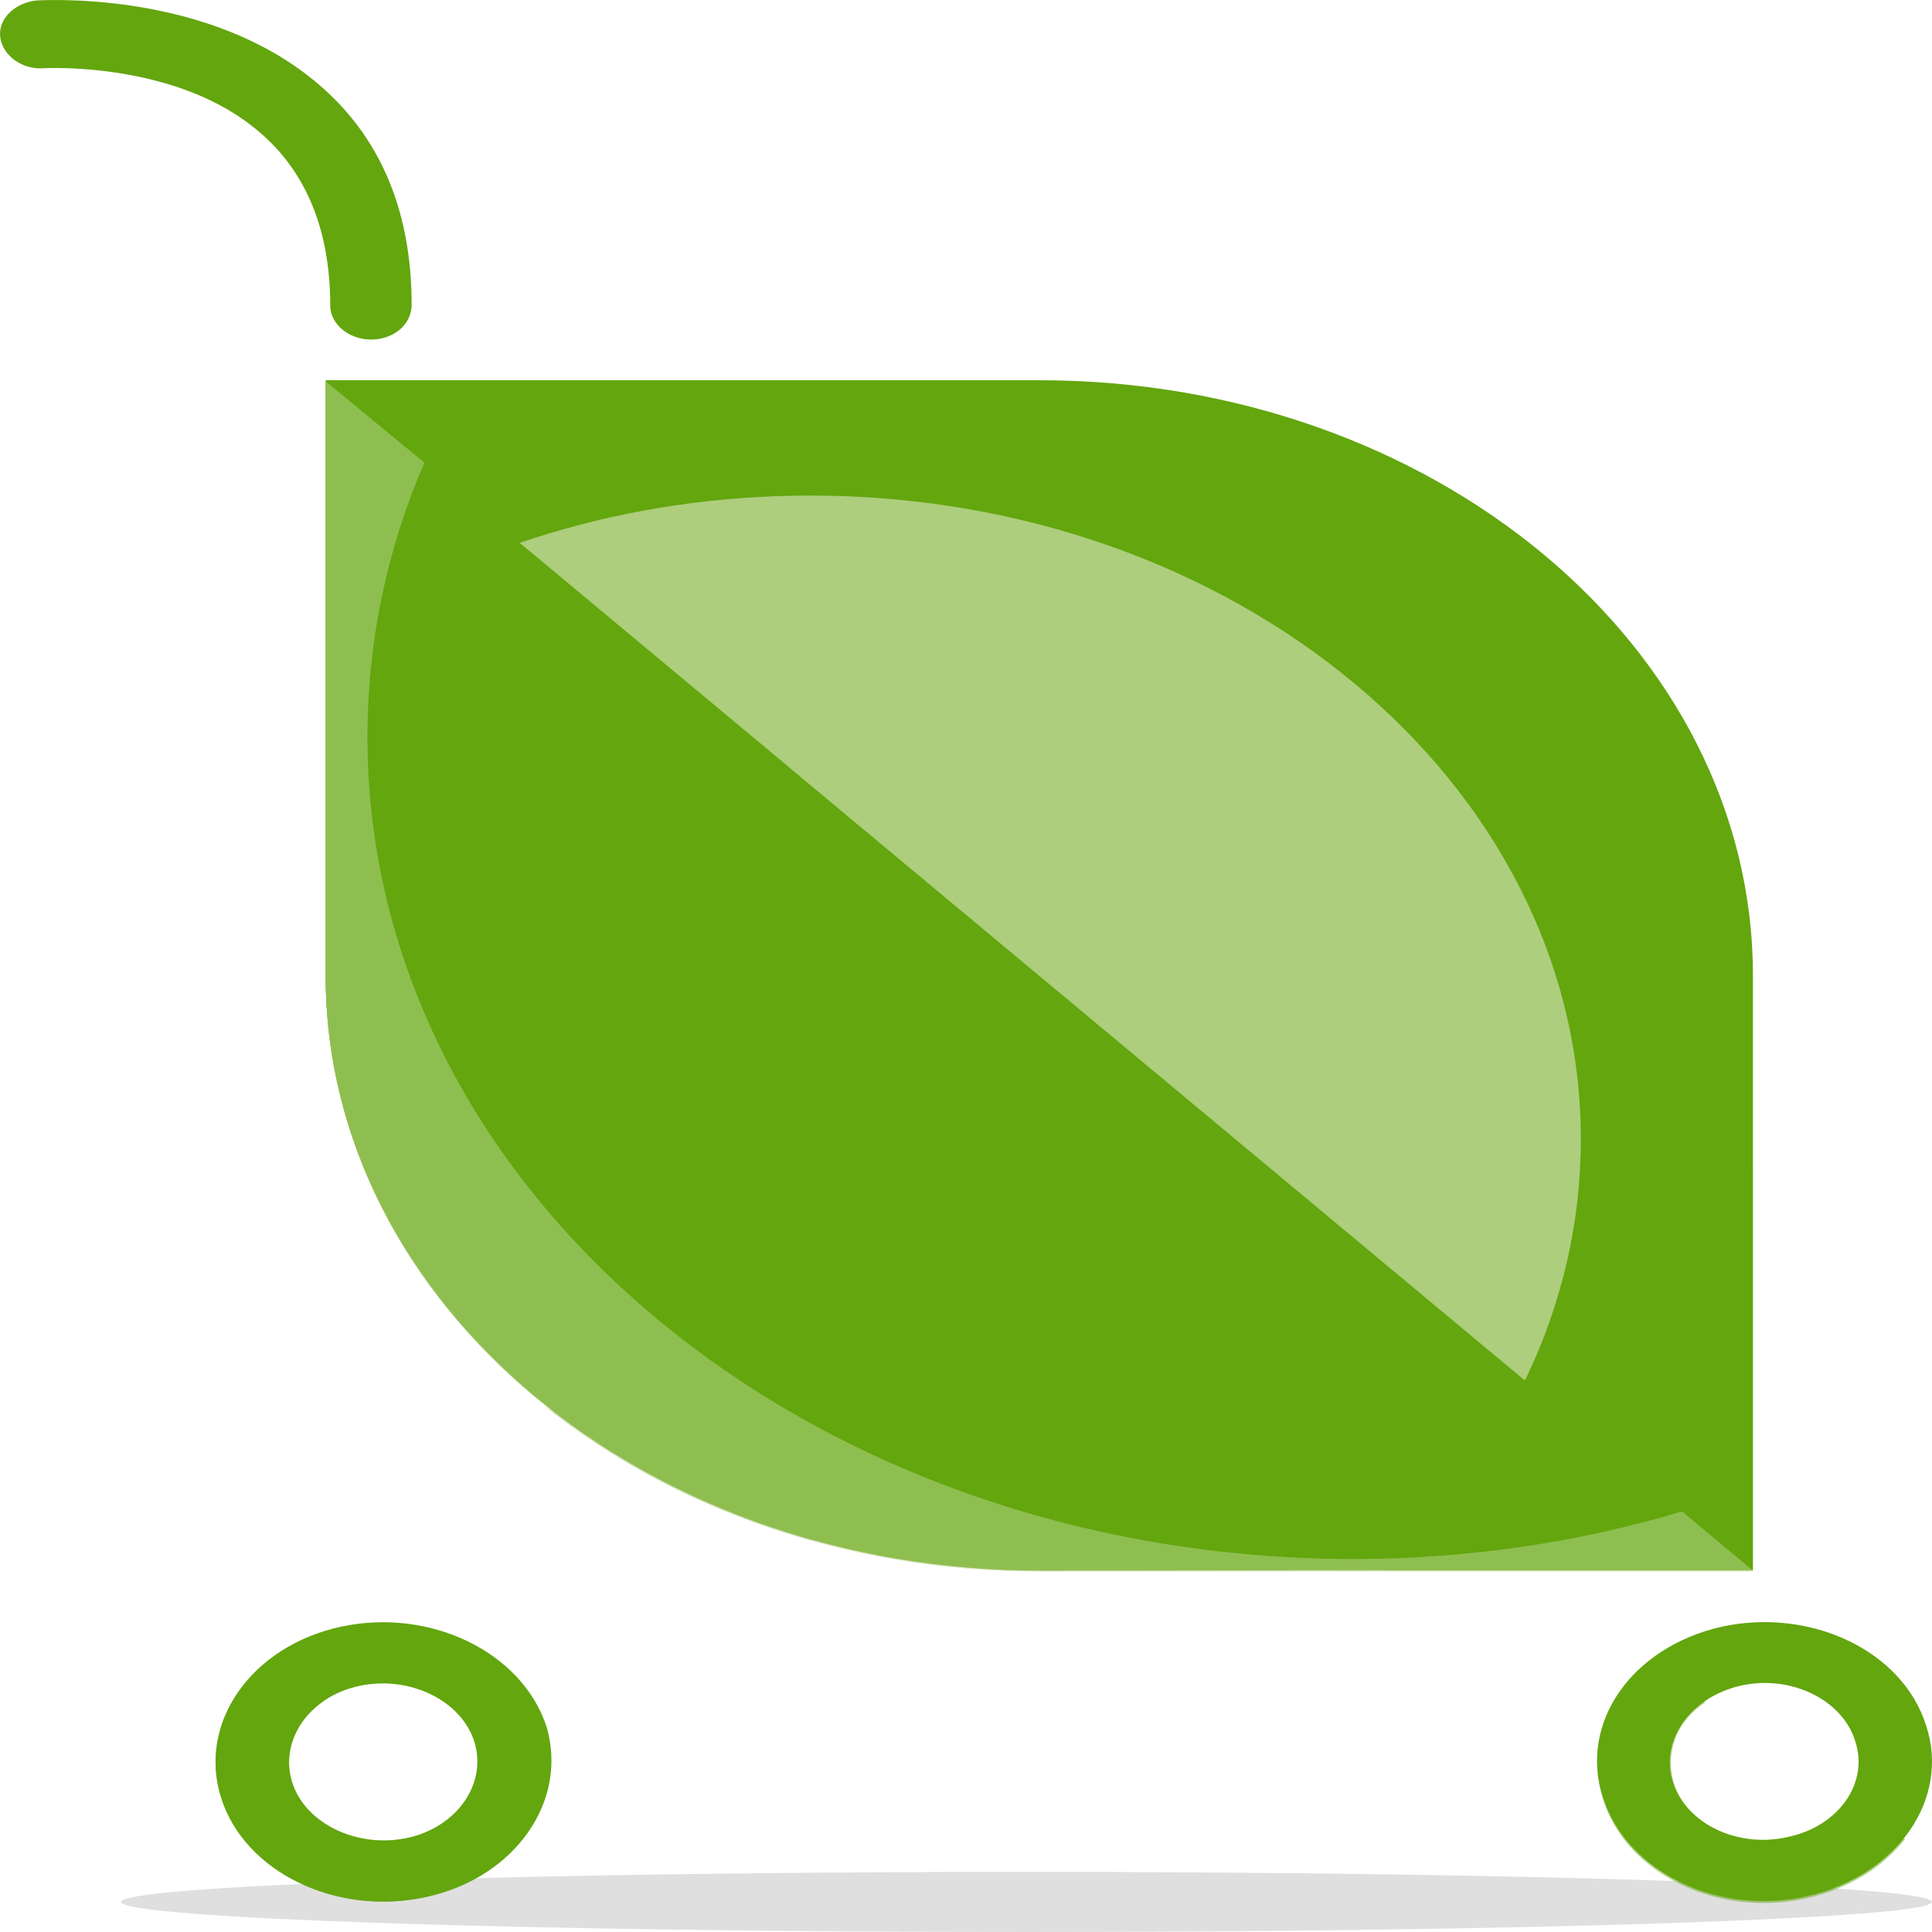
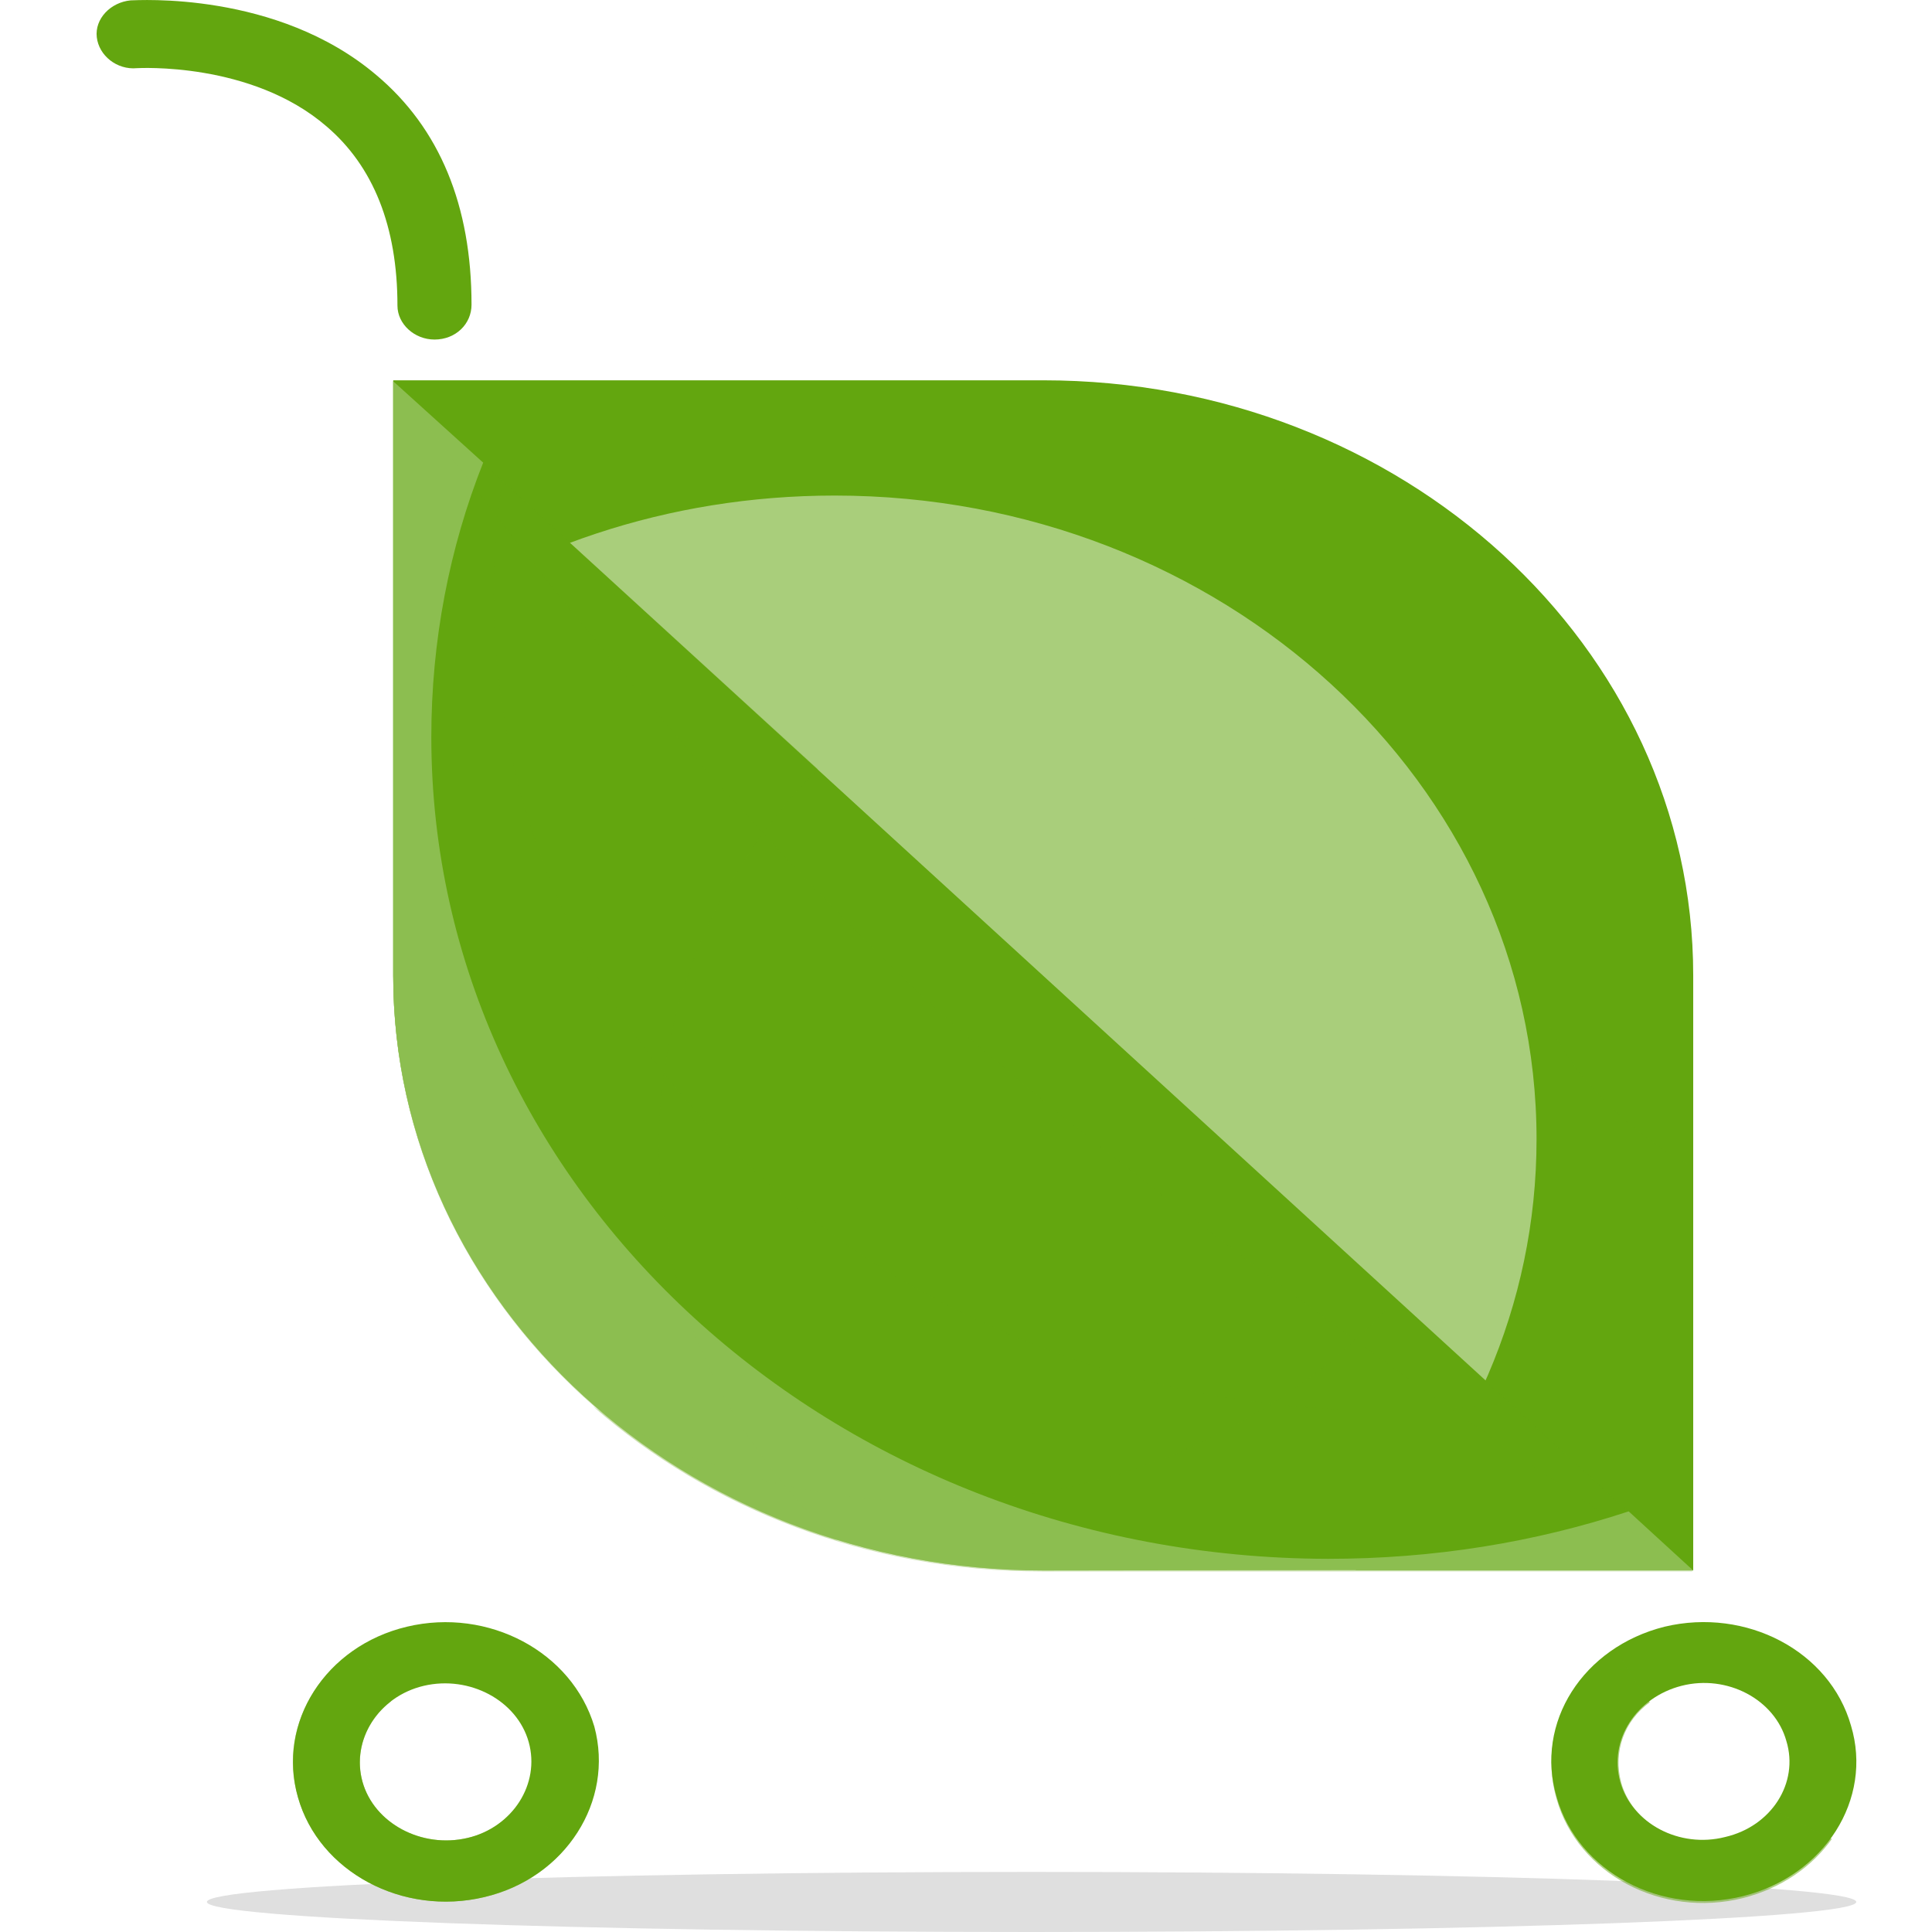
- <svg xmlns="http://www.w3.org/2000/svg" width="16" height="16" viewBox="0 0 16 16" fill="none">
-   <path opacity="0.2" d="M15.999 15.751C15.999 15.615 12.64 15.502 8.501 15.502C4.362 15.502 1.003 15.615 1.003 15.751C1.003 15.888 4.362 16 8.501 16C12.649 16 15.999 15.888 15.999 15.751Z" fill="#5D5D5D" />
-   <path d="M8.607 3.149C11.87 3.149 14.517 5.357 14.517 8.078V13.006H8.607C5.344 13.006 2.697 10.799 2.697 8.078V3.149H8.607Z" fill="#63A60E" />
-   <path opacity="0.3" d="M13.67 5.541C13.179 6.015 12.881 6.633 12.881 7.307C12.881 8.31 13.535 9.185 14.507 9.659V8.078C14.507 7.155 14.209 6.288 13.67 5.541Z" fill="#63A60E" />
-   <path d="M11.35 3.719C10.426 4.161 9.81 4.987 9.81 5.943C9.81 7.355 11.187 8.503 12.88 8.503C13.477 8.503 14.036 8.359 14.507 8.11V8.078C14.507 6.183 13.227 4.538 11.35 3.719Z" fill="#63A60E" />
-   <path opacity="0.5" d="M6.711 4.104C5.19 4.104 3.794 4.546 2.697 5.292V8.085C2.697 10.806 5.344 13.014 8.607 13.014H11.437C12.467 12.067 13.092 10.815 13.092 9.434C13.092 6.488 10.233 4.104 6.711 4.104Z" fill="#F8F6EC" />
-   <path d="M14.507 12.999L8.607 13.007C5.344 13.007 2.697 10.8 2.697 8.079V3.158L14.507 12.999Z" fill="#63A60E" />
-   <path opacity="0.3" d="M3.611 4.915C3.611 8.656 7.25 11.682 11.726 11.682C12.111 11.682 12.486 11.658 12.852 11.617L3.688 3.984C3.64 4.289 3.611 4.602 3.611 4.915Z" fill="#63A60E" />
-   <path opacity="0.3" d="M14.507 13.006L2.745 3.197C4.131 4.923 5.729 6.673 7.356 8.118C8.626 9.241 12.293 11.754 14.507 13.006Z" fill="#63A60E" />
-   <path opacity="0.3" d="M6.557 6.369L2.697 3.158V8.087C2.697 10.262 4.391 12.108 6.73 12.758C5.729 11.915 5.113 10.759 5.113 9.491C5.113 8.287 5.661 7.196 6.557 6.369Z" fill="#63A60E" />
-   <path opacity="0.3" d="M11.812 10.758C10.811 11.778 9.29 12.436 7.587 12.436C6.451 12.436 5.392 12.147 4.516 11.649C5.575 12.492 7.009 13.014 8.597 13.014H14.507V13.006L11.812 10.758Z" fill="#63A60E" />
-   <path opacity="0.3" d="M3.043 6.104C3.043 5.309 3.207 4.539 3.515 3.832L2.697 3.158V8.087C2.697 10.808 5.344 13.015 8.607 13.015H14.517V13.007L13.93 12.517C13.073 12.774 12.159 12.911 11.196 12.911C6.691 12.903 3.043 9.861 3.043 6.104Z" fill="#F8F6EC" />
-   <path d="M14.411 13.961C14.825 13.865 15.258 14.074 15.364 14.419C15.479 14.764 15.229 15.125 14.806 15.213C14.392 15.31 13.959 15.101 13.853 14.756C13.747 14.411 13.997 14.058 14.411 13.961ZM14.257 13.472C13.516 13.64 13.073 14.266 13.275 14.884C13.468 15.502 14.228 15.872 14.969 15.703C15.71 15.534 16.153 14.9 15.951 14.29C15.758 13.672 14.998 13.311 14.257 13.472Z" fill="#63A60E" />
-   <path opacity="0.5" d="M15.239 14.98C15.133 15.093 14.988 15.181 14.815 15.221C14.401 15.318 13.968 15.109 13.862 14.764C13.785 14.507 13.891 14.25 14.122 14.098C14.007 13.961 13.91 13.809 13.814 13.656C13.352 13.929 13.121 14.419 13.275 14.9C13.468 15.518 14.228 15.888 14.969 15.719C15.316 15.639 15.595 15.462 15.778 15.229C15.595 15.149 15.412 15.069 15.239 14.98Z" fill="#63A60E" />
-   <path d="M2.976 13.962C3.39 13.873 3.823 14.082 3.929 14.427C4.035 14.772 3.784 15.134 3.37 15.222C2.957 15.31 2.523 15.101 2.418 14.756C2.312 14.411 2.562 14.05 2.976 13.962ZM2.822 13.472C2.081 13.633 1.638 14.267 1.83 14.885C2.023 15.503 2.783 15.872 3.525 15.711C4.266 15.551 4.708 14.917 4.526 14.299C4.323 13.681 3.563 13.312 2.822 13.472Z" fill="#63A60E" />
-   <path opacity="0.5" d="M3.794 14.989C3.688 15.101 3.544 15.189 3.371 15.221C2.957 15.31 2.524 15.101 2.418 14.756C2.341 14.499 2.456 14.242 2.678 14.089C2.562 13.953 2.466 13.801 2.379 13.648C1.917 13.913 1.677 14.403 1.831 14.884C2.023 15.502 2.783 15.871 3.525 15.711C3.871 15.639 4.16 15.454 4.333 15.221C4.141 15.157 3.967 15.077 3.794 14.989Z" fill="#63A60E" />
-   <path d="M3.072 2.812C2.889 2.812 2.735 2.684 2.735 2.531C2.735 1.873 2.514 1.375 2.09 1.046C1.407 0.508 0.377 0.565 0.367 0.565C0.185 0.581 0.021 0.46 0.002 0.308C-0.018 0.155 0.127 0.019 0.31 0.003C0.367 0.003 1.638 -0.077 2.543 0.621C3.12 1.062 3.409 1.704 3.409 2.523C3.409 2.684 3.265 2.812 3.072 2.812Z" fill="#63A60E" />
+ <svg xmlns="http://www.w3.org/2000/svg" width="32" height="32" viewBox="0 0 32 32" fill="none">
+   <path opacity="0.2" d="M30.746 31.502C30.746 31.229 24.626 31.005 17.086 31.005C9.546 31.005 3.427 31.229 3.427 31.502C3.427 31.775 9.546 32 17.086 32C24.644 32 30.746 31.775 30.746 31.502Z" fill="#5D5D5D" />
+   <path d="M17.279 6.299C23.223 6.299 28.045 10.713 28.045 16.155V26.012H17.279C11.335 26.012 6.513 21.597 6.513 16.155V6.299H17.279Z" fill="#63A60F" />
+   <path opacity="0.3" d="M26.502 11.082C25.608 12.03 25.065 13.266 25.065 14.614C25.065 16.621 26.257 18.371 28.028 19.318V16.155C28.028 14.309 27.484 12.575 26.502 11.082Z" fill="#63A60F" />
+   <path d="M22.276 7.438C20.593 8.321 19.471 9.975 19.471 11.885C19.471 14.71 21.978 17.006 25.064 17.006C26.152 17.006 27.169 16.717 28.028 16.22V16.155C28.028 12.367 25.696 9.076 22.276 7.438Z" fill="#63A60F" />
+   <path opacity="0.5" d="M13.825 8.208C11.054 8.208 8.512 9.091 6.513 10.584V16.171C6.513 21.613 11.335 26.028 17.279 26.028H22.434C24.311 24.133 25.45 21.629 25.45 18.868C25.45 12.976 20.242 8.208 13.825 8.208Z" fill="#EFF6E7" />
+   <path d="M28.028 25.996L17.279 26.012C11.335 26.012 6.513 21.597 6.513 16.155V6.315L28.028 25.996Z" fill="#63A60F" />
+   <path opacity="0.3" d="M8.179 9.83C8.179 17.311 14.807 23.363 22.96 23.363C23.662 23.363 24.346 23.315 25.012 23.235L8.319 7.968C8.231 8.578 8.179 9.204 8.179 9.83Z" fill="#63A60F" />
+   <path opacity="0.3" d="M28.028 26.012L6.6 6.395C9.125 9.846 12.036 13.346 15 16.236C17.314 18.483 23.995 23.508 28.028 26.012Z" fill="#63A60F" />
+   <path opacity="0.3" d="M13.544 12.736L6.513 6.315V16.171C6.513 20.522 9.599 24.214 13.86 25.514C12.036 23.829 10.914 21.517 10.914 18.981C10.914 16.573 11.914 14.389 13.544 12.736Z" fill="#63A60F" />
+   <path opacity="0.3" d="M23.118 21.517C21.295 23.556 18.524 24.872 15.421 24.872C13.351 24.872 11.423 24.294 9.827 23.299C11.756 24.985 14.368 26.028 17.262 26.028H28.028V26.012L23.118 21.517Z" fill="#63A60F" />
+   <path opacity="0.3" d="M7.144 12.206C7.144 10.617 7.442 9.076 8.003 7.663L6.513 6.315V16.171C6.513 21.613 11.335 26.028 17.279 26.028H28.045V26.012L26.976 25.033C25.415 25.547 23.749 25.819 21.996 25.819C13.79 25.803 7.144 19.719 7.144 12.206Z" fill="#EFF6E7" />
+   <path d="M27.853 27.922C28.607 27.73 29.396 28.147 29.588 28.837C29.799 29.528 29.343 30.25 28.572 30.427C27.817 30.619 27.029 30.202 26.836 29.512C26.643 28.822 27.099 28.115 27.853 27.922ZM27.572 26.943C26.222 27.28 25.415 28.532 25.784 29.769C26.134 31.005 27.519 31.743 28.87 31.406C30.22 31.069 31.026 29.801 30.658 28.581C30.307 27.345 28.922 26.622 27.572 26.943Z" fill="#63A60F" />
+   <path opacity="0.5" d="M29.36 29.961C29.167 30.186 28.904 30.362 28.589 30.443C27.835 30.635 27.046 30.218 26.853 29.528C26.713 29.014 26.905 28.5 27.326 28.195C27.116 27.922 26.941 27.617 26.765 27.312C25.924 27.858 25.503 28.837 25.783 29.8C26.134 31.037 27.519 31.775 28.869 31.438C29.501 31.277 30.009 30.924 30.342 30.459C30.009 30.298 29.676 30.138 29.36 29.961Z" fill="#63A60F" />
+   <path d="M7.021 27.922C7.775 27.746 8.564 28.163 8.757 28.854C8.95 29.544 8.494 30.266 7.74 30.443C6.986 30.619 6.197 30.202 6.004 29.512C5.811 28.822 6.267 28.099 7.021 27.922ZM6.741 26.943C5.39 27.264 4.584 28.532 4.935 29.769C5.285 31.005 6.67 31.743 8.021 31.422C9.371 31.101 10.177 29.833 9.844 28.597C9.476 27.361 8.091 26.622 6.741 26.943Z" fill="#63A60F" />
+   <path opacity="0.5" d="M8.512 29.977C8.319 30.202 8.056 30.378 7.74 30.443C6.986 30.619 6.197 30.202 6.004 29.512C5.864 28.998 6.074 28.484 6.478 28.179C6.267 27.906 6.092 27.601 5.934 27.296C5.093 27.826 4.654 28.805 4.935 29.768C5.285 31.005 6.671 31.743 8.021 31.422C8.652 31.277 9.178 30.908 9.494 30.443C9.143 30.314 8.827 30.154 8.512 29.977Z" fill="#63A60F" />
+   <path d="M7.197 5.624C6.864 5.624 6.583 5.367 6.583 5.062C6.583 3.746 6.18 2.751 5.408 2.093C4.163 1.017 2.287 1.129 2.269 1.129C1.936 1.161 1.638 0.921 1.603 0.616C1.568 0.311 1.831 0.038 2.164 0.006C2.269 0.006 4.584 -0.155 6.232 1.242C7.284 2.125 7.81 3.409 7.81 5.046C7.81 5.367 7.547 5.624 7.197 5.624Z" fill="#63A60F" />
</svg>
